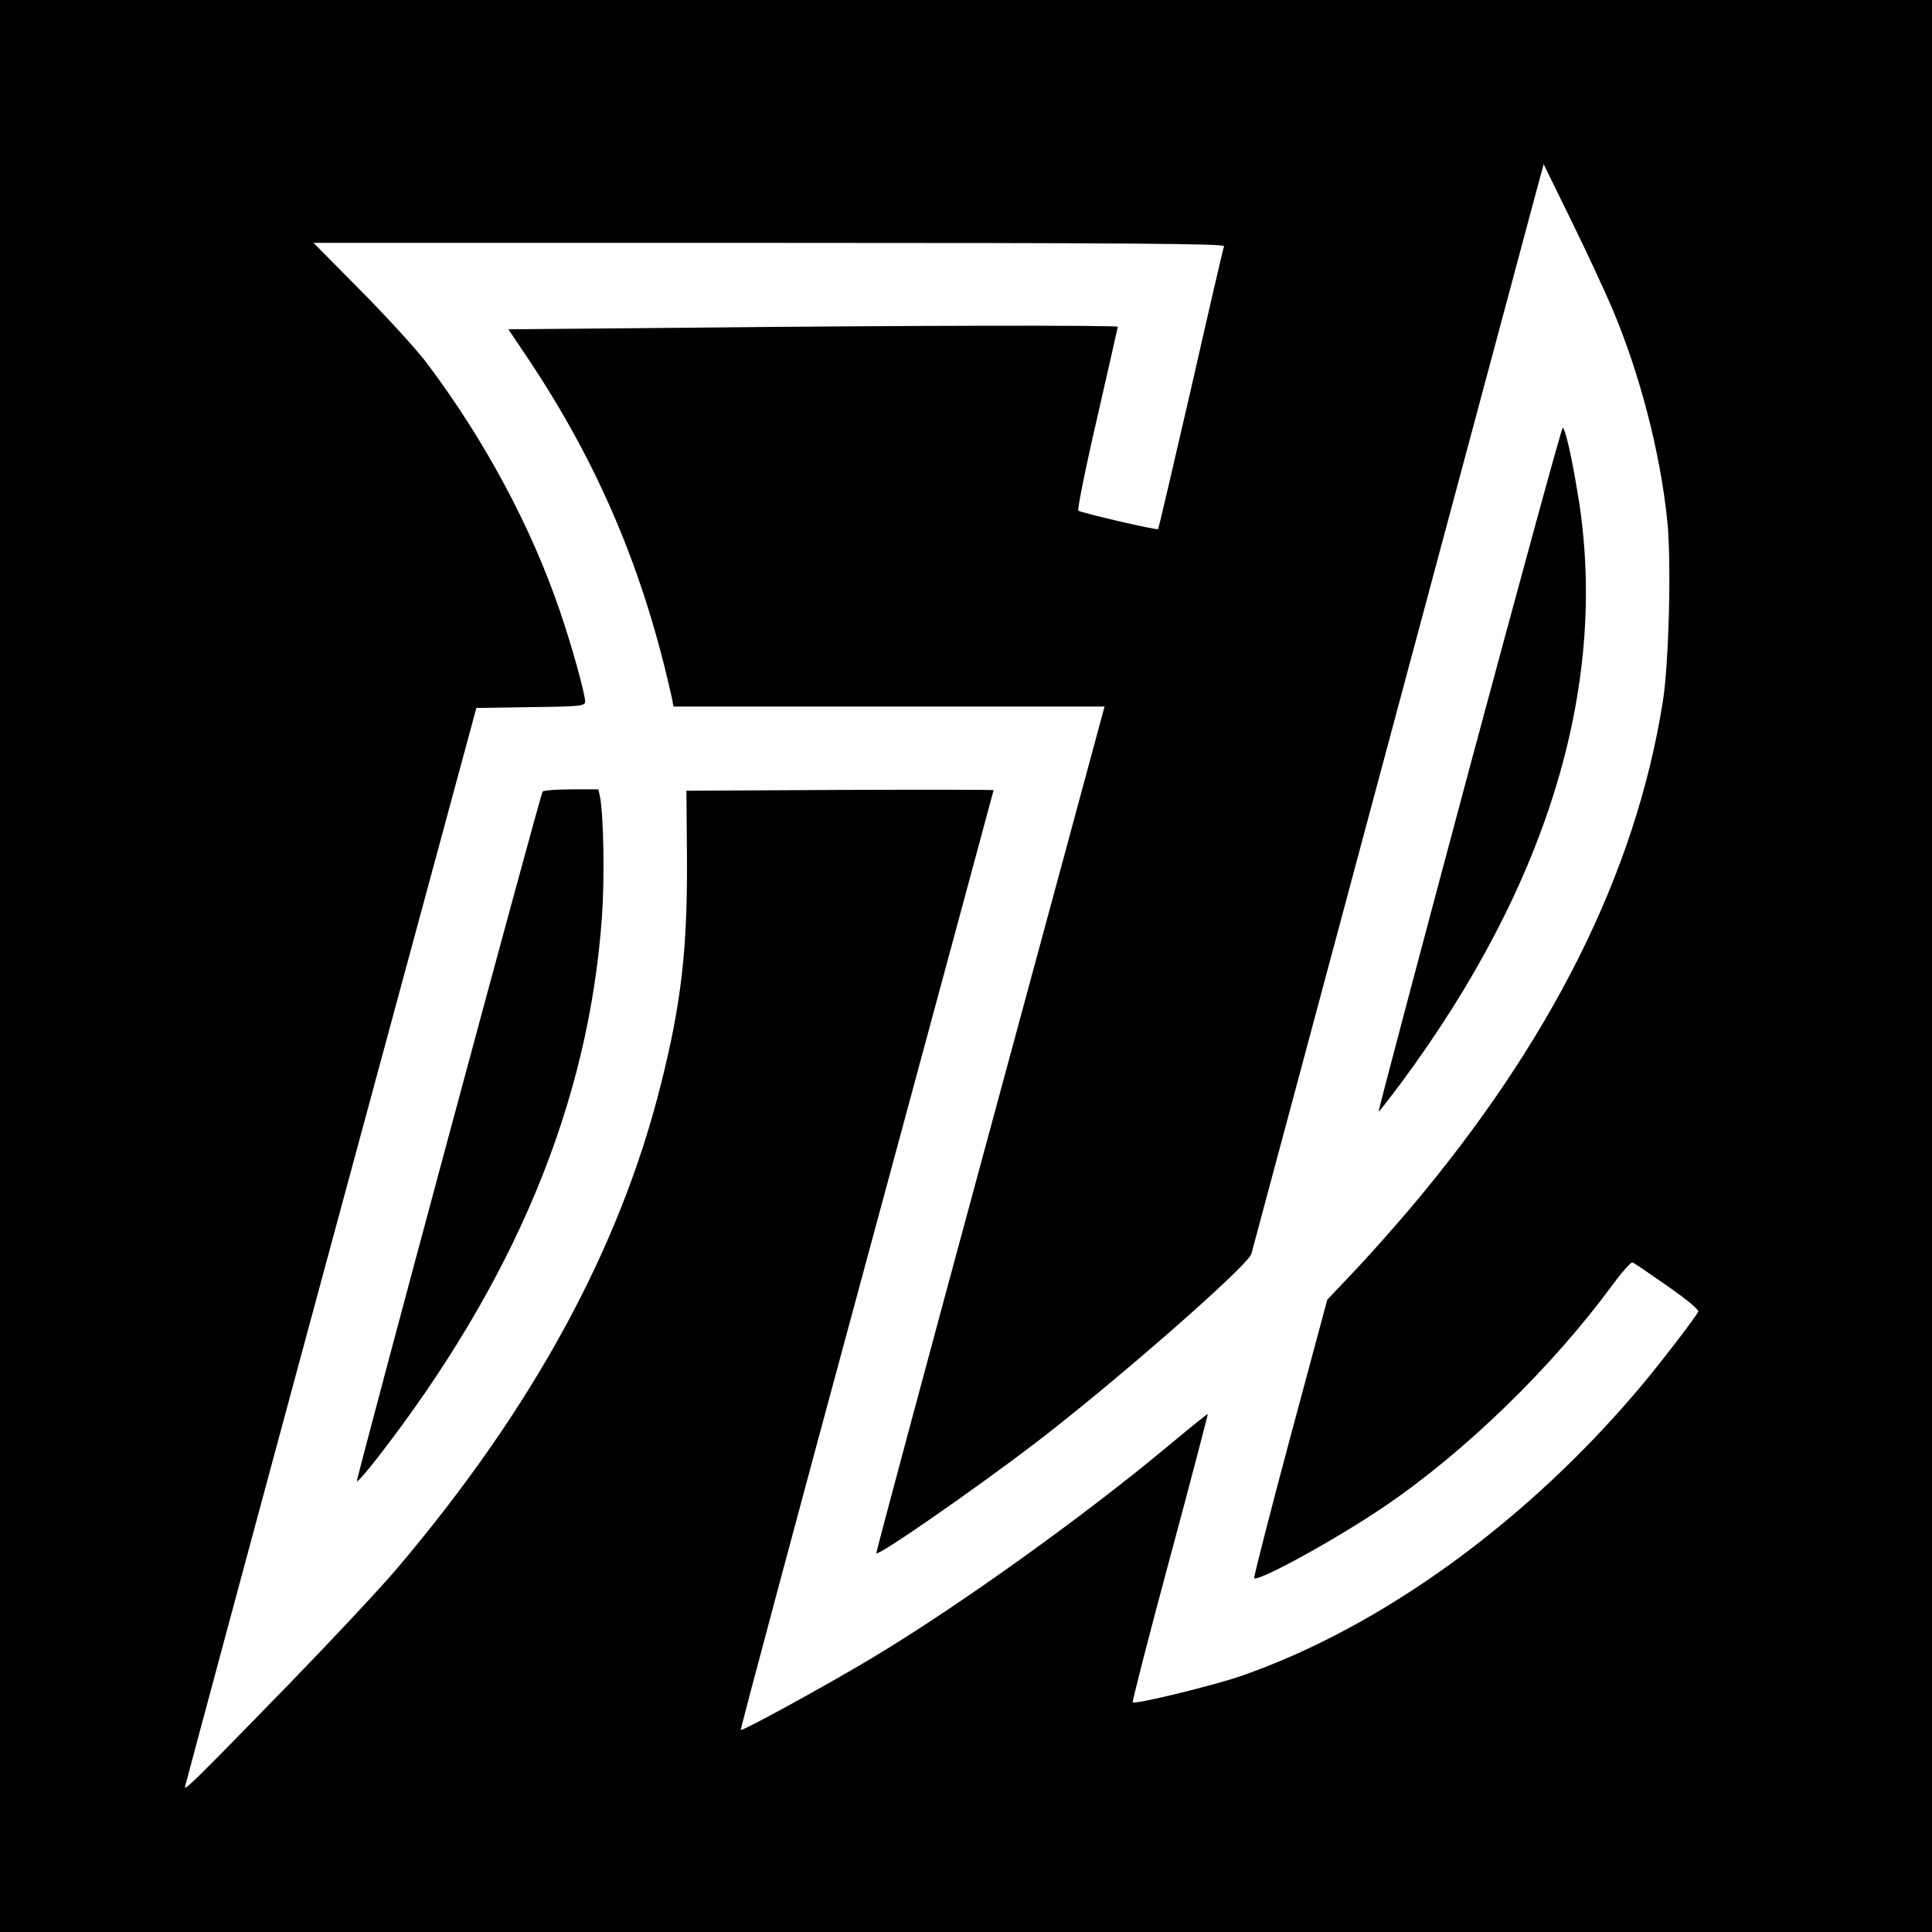
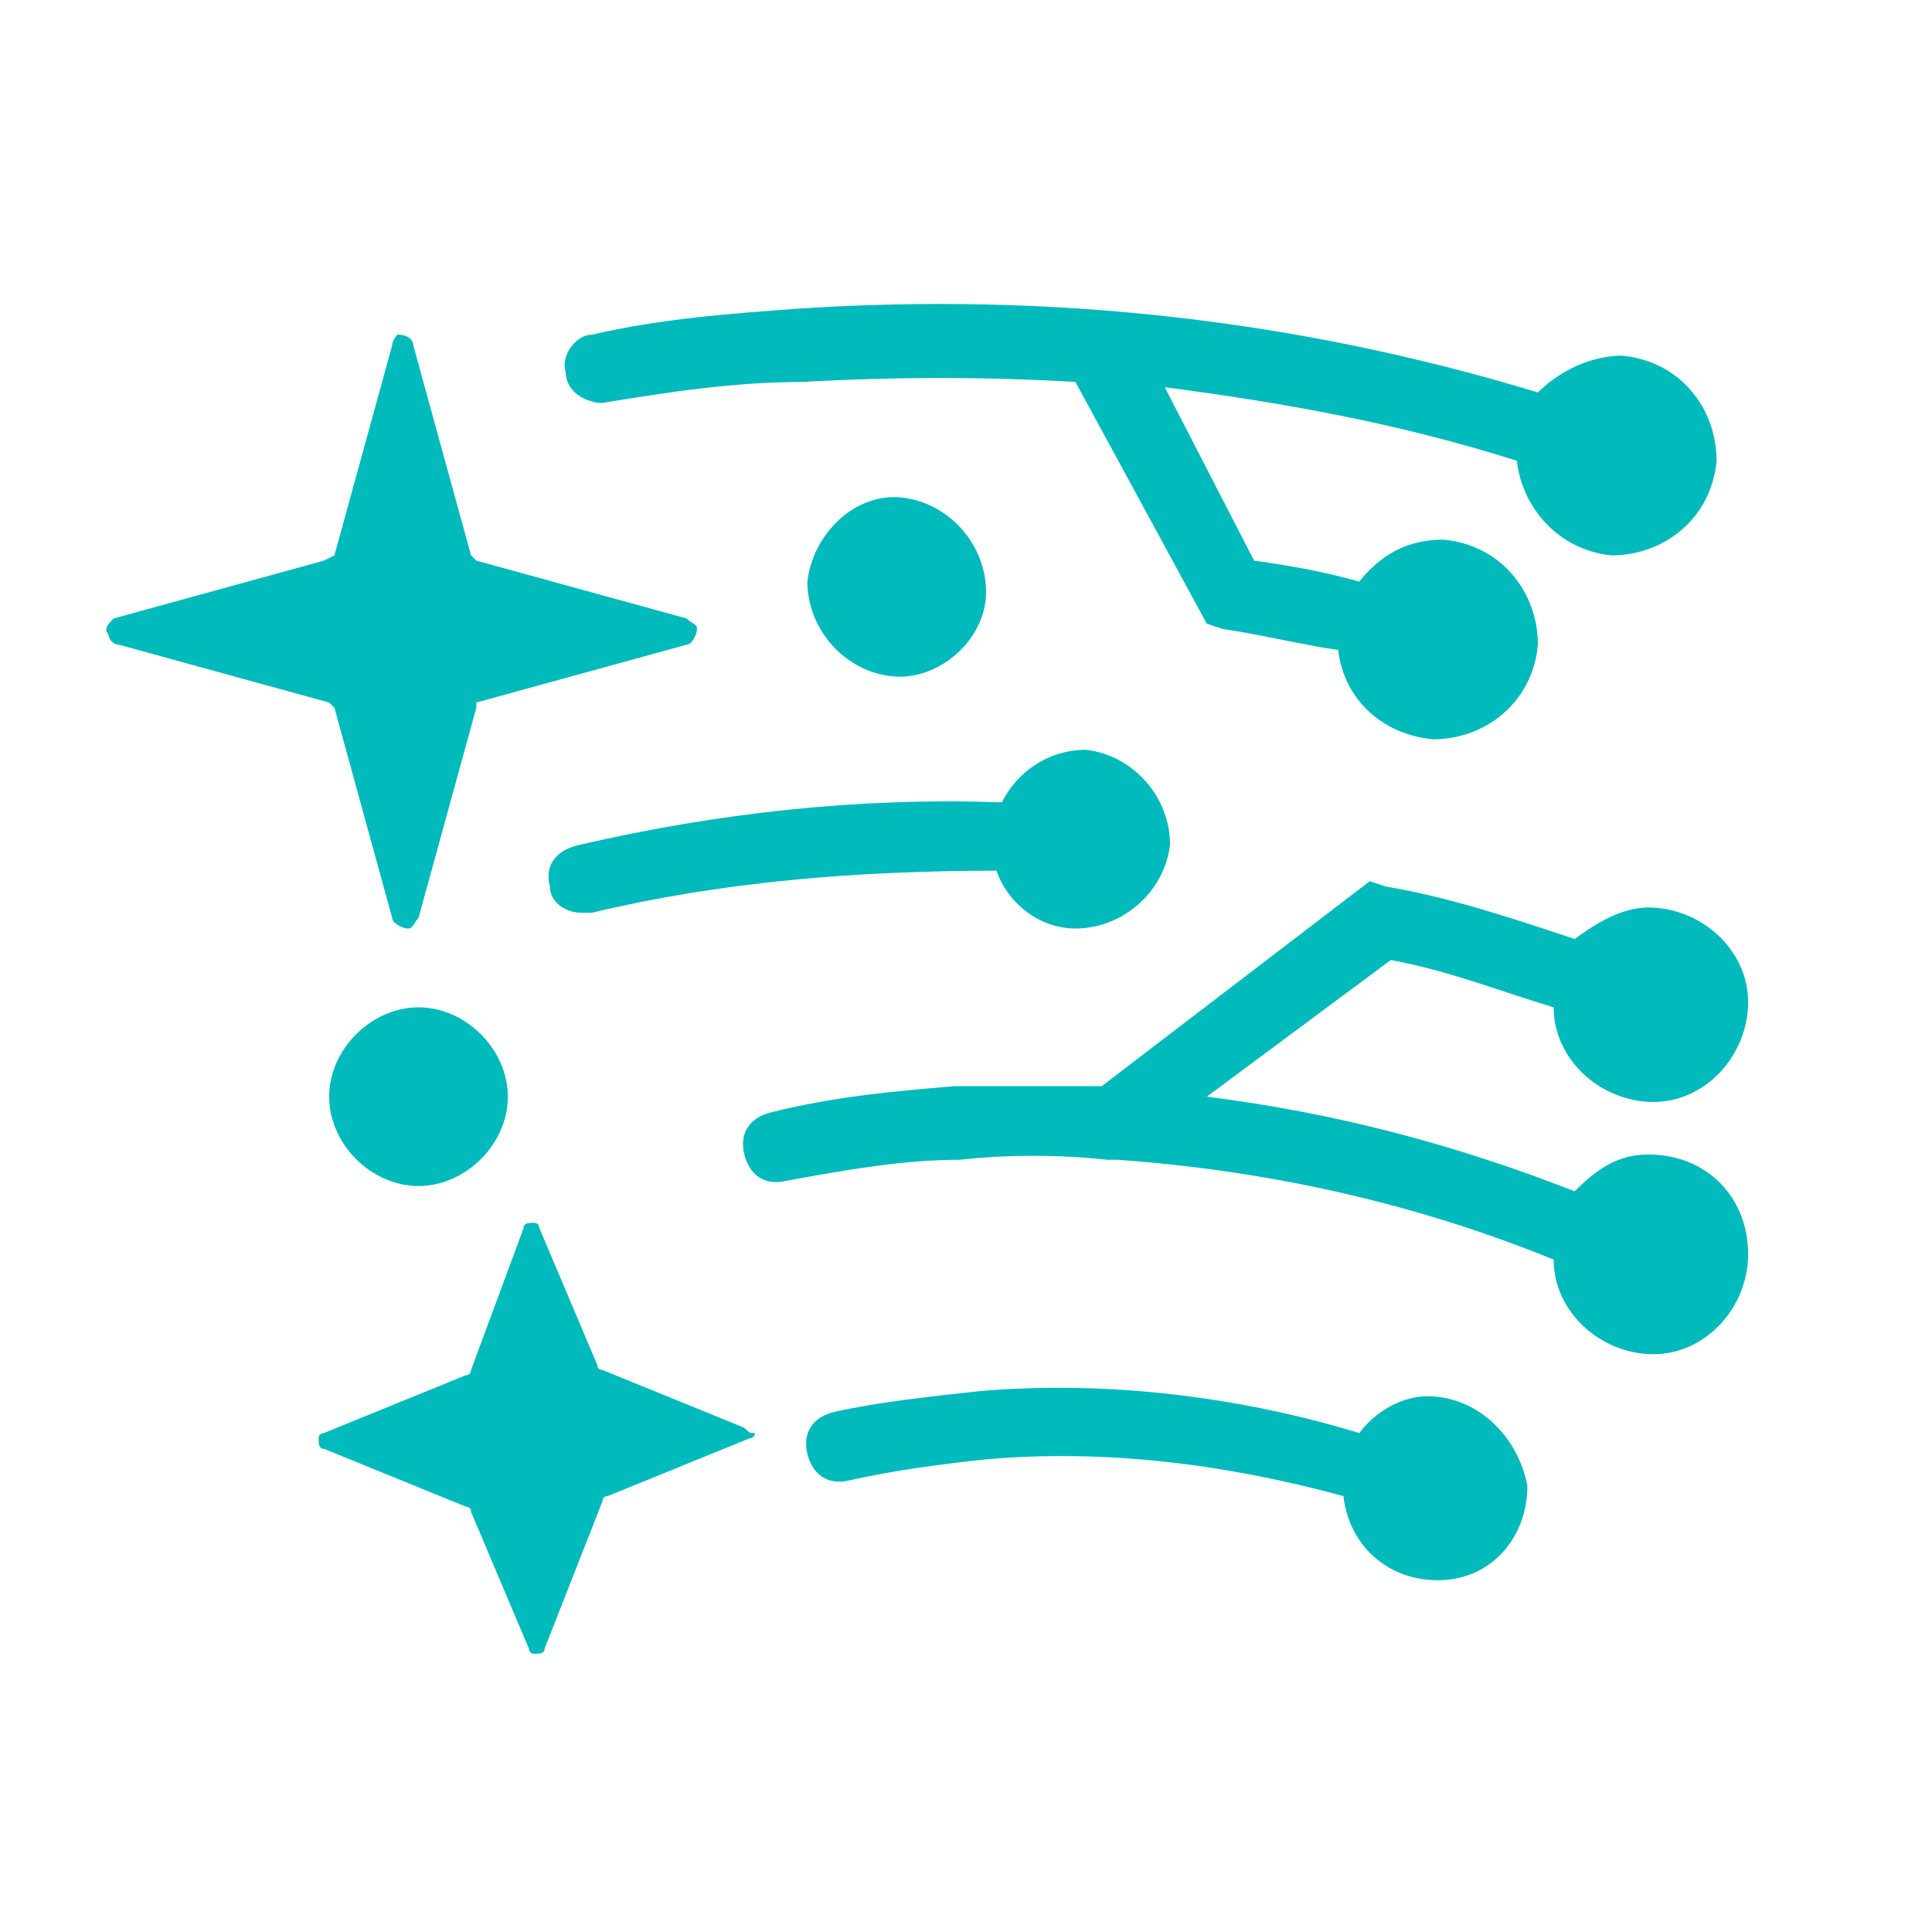
- <svg xmlns="http://www.w3.org/2000/svg" version="1.0" width="700pt" height="700pt" viewBox="0 0 700 700" preserveAspectRatio="xMidYMid meet">
-   <g transform="translate(0,700) scale(0.1,-0.1)" fill="#000000" stroke="none">
-     <path d="M0 3500 l0 -3500 3500 0 3500 0 0 3500 0 3500 -3500 0 -3500 0 0 -3500z m5839 2388 c101 -237 176 -523 202 -776 15 -147 6 -513 -16 -652 -98 -622 -405 -1236 -923 -1847 -60 -70 -150 -172 -201 -225 l-92 -97 -135 -502 c-74 -276 -132 -504 -130 -507 15 -14 297 141 471 259 295 200 610 507 830 807 33 45 65 80 70 78 6 -2 63 -41 127 -86 73 -51 115 -86 111 -93 -16 -28 -132 -179 -197 -257 -413 -496 -947 -885 -1461 -1063 -102 -35 -382 -103 -391 -95 -2 3 58 239 135 524 77 285 138 520 137 521 -1 1 -67 -52 -146 -118 -311 -259 -760 -580 -1070 -766 -167 -100 -470 -266 -476 -261 -2 3 203 769 456 1703 253 935 460 1701 460 1702 0 2 -250 2 -556 1 l-557 -3 2 -240 c2 -332 -20 -529 -95 -826 -149 -594 -463 -1170 -953 -1749 -58 -69 -235 -258 -392 -420 -328 -337 -379 -388 -379 -375 1 6 238 888 528 1960 l528 1950 197 3 c179 2 197 4 197 20 0 28 -47 198 -91 327 -104 306 -273 621 -483 900 -33 44 -138 160 -235 258 l-175 177 1652 0 c1317 0 1650 -3 1647 -12 -3 -7 -57 -240 -120 -518 -64 -277 -117 -505 -119 -507 -5 -5 -280 59 -289 67 -4 4 26 154 68 335 41 180 75 329 75 331 0 6 -757 5 -1517 -3 l-691 -6 69 -103 c258 -385 424 -778 525 -1241 l4 -23 781 0 781 0 -6 -22 c-3 -13 -190 -702 -415 -1533 -225 -830 -408 -1512 -406 -1513 9 -9 341 221 565 391 288 219 780 649 794 694 3 10 237 884 521 1943 284 1059 521 1943 527 1965 l11 40 98 -200 c54 -110 120 -252 148 -317z" />
-     <path d="M5323 4212 c-182 -680 -330 -1238 -328 -1240 1 -1 38 46 82 105 539 728 757 1462 637 2149 -21 127 -44 224 -52 224 -4 0 -156 -557 -339 -1238z" />
-     <path d="M1966 4132 c-10 -16 -677 -2494 -673 -2499 3 -2 34 33 70 79 501 644 770 1289 818 1967 10 142 6 364 -7 434 l-6 27 -98 0 c-54 0 -101 -4 -104 -8z" />
-   </g>
+ <svg xmlns="http://www.w3.org/2000/svg" width="934" height="934" viewBox="0 0 934 934" fill="none">
+   <path d="M359.839 690.245L291.241 662.297C291.241 662.297 288.7 662.297 288.7 659.757L260.753 593.699C260.753 593.699 260.752 591.158 258.212 591.158C255.671 591.158 253.13 591.158 253.13 593.699L227.724 662.297C227.724 662.297 227.724 664.838 225.183 664.838L156.585 692.786C156.585 692.786 154.044 692.786 154.044 695.326C154.044 697.867 154.044 700.408 156.585 700.408L225.183 728.355C225.183 728.355 227.724 728.355 227.724 730.896L255.671 796.954C255.671 796.954 255.671 799.494 258.212 799.494C260.752 799.494 263.293 799.494 263.293 796.954L291.241 725.814C291.241 725.814 291.241 723.274 293.781 723.274L362.38 695.326C362.38 695.326 364.92 695.326 364.92 692.786C362.38 692.786 362.38 692.786 359.839 690.245Z" fill="#00BABC" />
+   <path d="M161.666 342.172L189.613 443.799C189.613 446.34 194.695 448.88 197.235 448.88C199.776 448.88 199.776 446.34 202.317 443.799L230.264 342.172V339.631L331.892 311.683C334.432 311.683 336.973 306.602 336.973 304.061C336.973 301.521 334.432 301.521 331.892 298.98L230.264 271.033L227.724 268.492L199.776 166.865C199.776 164.324 197.235 161.783 192.154 161.783C192.154 161.783 189.613 164.324 189.613 166.865L161.666 268.492L156.585 271.033L54.957 298.98C52.417 301.521 49.876 304.061 52.417 306.602C52.417 309.143 54.957 311.683 57.498 311.683L159.125 339.631L161.666 342.172Z" fill="#00BABC" />
+   <path d="M159.125 530.182C159.125 553.048 179.451 573.374 202.317 573.374C225.183 573.374 245.508 553.048 245.508 530.182C245.508 507.316 225.183 486.99 202.317 486.99C179.451 486.99 159.125 507.316 159.125 530.182Z" fill="#00BABC" />
+   <path d="M476.71 286.277C476.71 263.411 458.926 243.085 436.059 240.544C413.193 238.004 392.868 258.329 390.327 281.195C390.327 304.061 408.112 324.387 430.978 326.928C453.844 329.468 476.71 309.143 476.71 286.277Z" fill="#00BABC" />
+   <path d="M291.241 194.812C321.729 189.731 354.758 184.649 387.787 184.649C433.519 182.109 476.71 182.109 519.902 184.649L583.419 301.521L591.041 304.061C608.826 306.602 629.151 311.683 646.936 314.224C649.477 337.09 667.261 354.875 692.668 357.416C718.075 357.416 740.941 339.631 743.482 311.683C743.482 286.277 725.697 263.411 697.75 260.87C679.965 260.87 667.261 268.492 657.099 281.195C639.314 276.114 624.07 273.573 606.285 271.033L563.094 187.19C621.529 194.812 677.424 204.975 733.319 222.76C735.86 245.626 753.645 265.951 779.051 268.492C804.458 268.492 827.324 250.707 829.865 222.76C829.865 197.353 812.08 174.487 784.133 171.946C768.889 171.946 753.645 179.568 743.482 189.731C626.611 154.161 507.199 141.458 387.787 149.08C352.217 151.621 319.188 154.161 286.159 161.783C278.537 161.783 270.915 171.946 273.456 179.568C273.456 189.731 283.619 194.812 291.241 194.812Z" fill="#00BABC" />
+   <path d="M265.834 428.555C265.834 436.177 273.456 441.258 281.078 441.258C281.078 441.258 283.619 441.258 286.159 441.258C349.676 426.014 415.734 420.933 481.792 420.933C486.873 436.177 502.117 448.88 519.902 448.88C542.768 448.88 563.093 431.095 565.634 408.229C565.634 385.363 547.849 365.038 524.983 362.497C507.199 362.497 491.954 372.66 484.332 387.904C415.734 385.363 347.136 392.985 281.078 408.229C268.375 410.77 263.293 418.392 265.834 428.555Z" fill="#00BABC" />
+   <path d="M796.836 558.13C781.592 558.13 771.429 565.752 761.267 575.914C702.831 553.048 644.395 537.804 583.419 530.182L672.343 464.124C700.29 469.206 725.697 479.368 751.104 486.99C751.104 512.397 773.97 532.723 799.377 532.723C824.784 532.723 845.109 509.857 845.109 484.45C845.109 459.043 822.243 438.718 796.836 438.718C784.133 438.718 771.429 446.34 761.267 453.962C730.778 443.799 700.29 433.636 669.802 428.555L662.18 426.014L532.605 525.101C509.739 525.101 484.332 525.101 461.466 525.101C430.978 527.641 403.031 530.182 372.542 537.804C362.38 540.345 357.298 547.967 359.839 558.13C362.38 568.292 370.002 573.374 380.165 570.833C408.112 565.752 436.059 560.67 464.007 560.67C486.873 558.13 512.28 558.13 535.146 560.67H540.227C611.366 565.752 682.506 580.996 751.104 608.943C751.104 634.35 773.97 654.675 799.377 654.675C824.784 654.675 845.109 631.809 845.109 606.402C845.109 578.455 824.784 558.13 796.836 558.13Z" fill="#00BABC" />
+   <path d="M690.128 675.001C677.424 675.001 664.721 682.623 657.099 692.786C598.663 675.001 535.146 667.379 474.17 672.46C451.304 675.001 425.897 677.542 403.031 682.623C392.868 685.164 387.787 692.786 390.327 702.948C392.868 713.111 400.49 718.192 410.653 715.652C433.519 710.57 453.844 708.03 476.71 705.489C535.146 700.408 593.582 708.03 649.477 723.274C652.017 746.14 669.802 763.925 695.209 763.925C720.616 763.925 738.4 743.599 738.4 718.192C733.319 692.786 712.994 675.001 690.128 675.001Z" fill="#00BABC" />
</svg>
